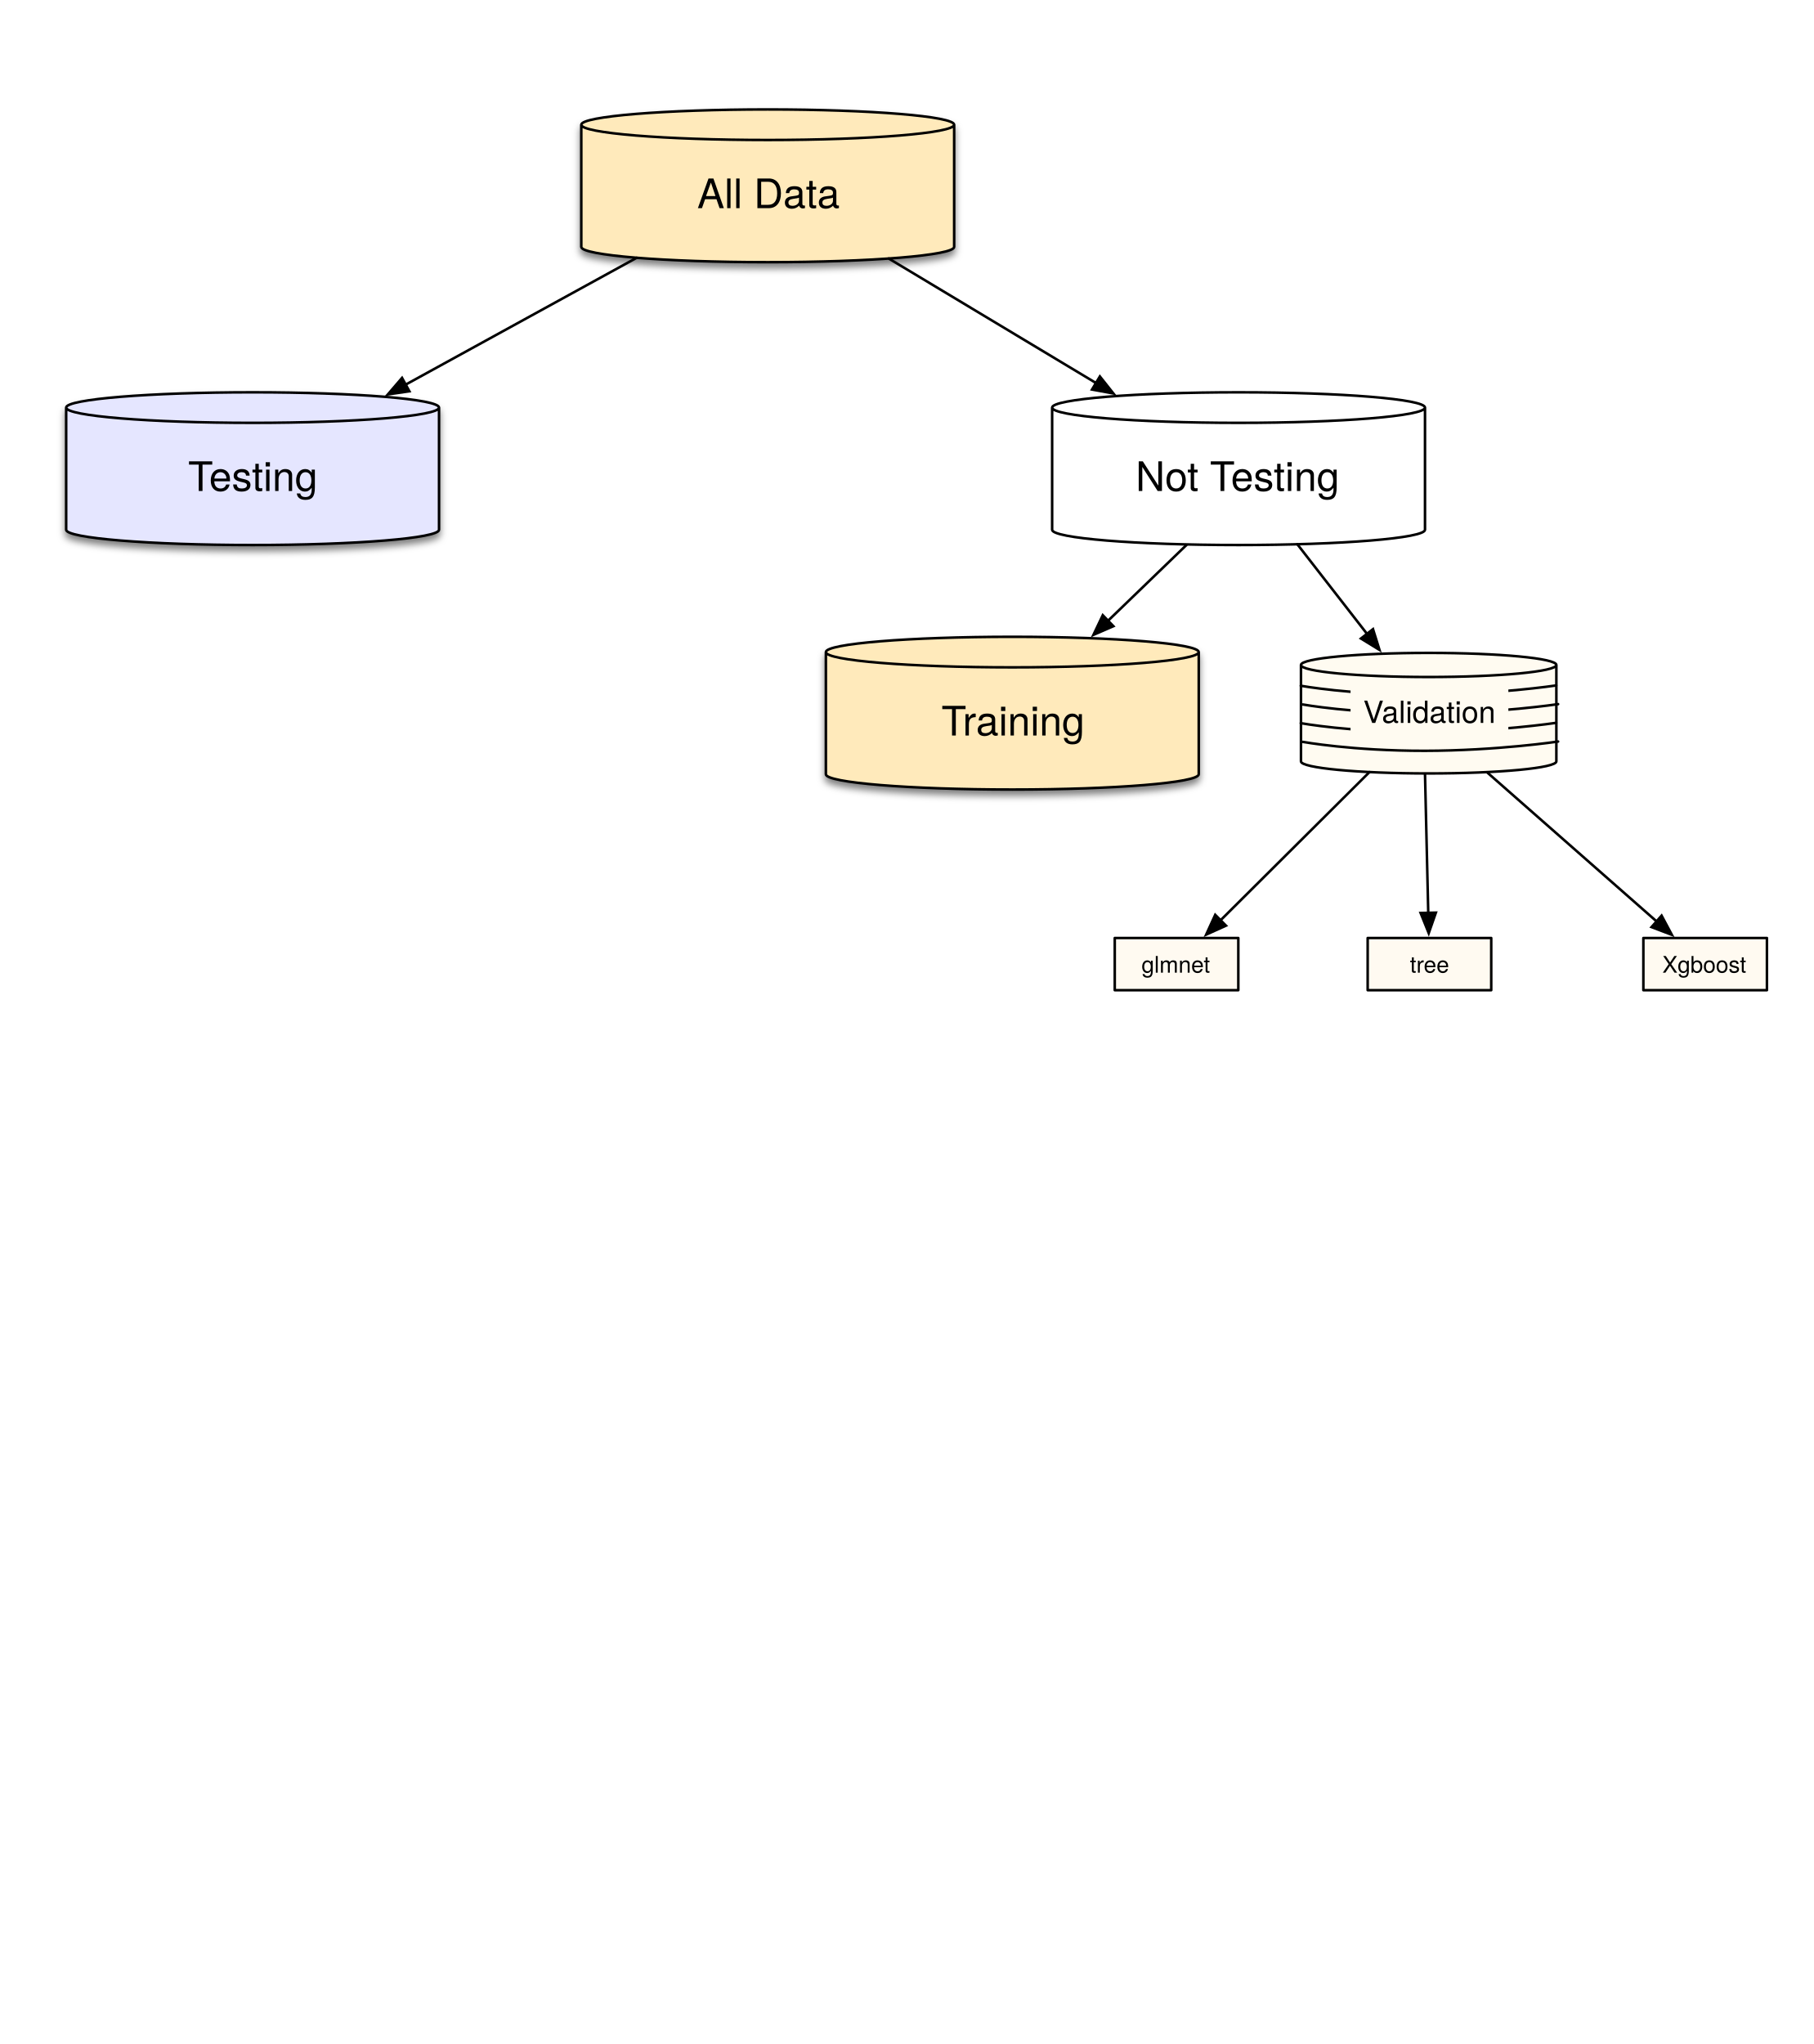
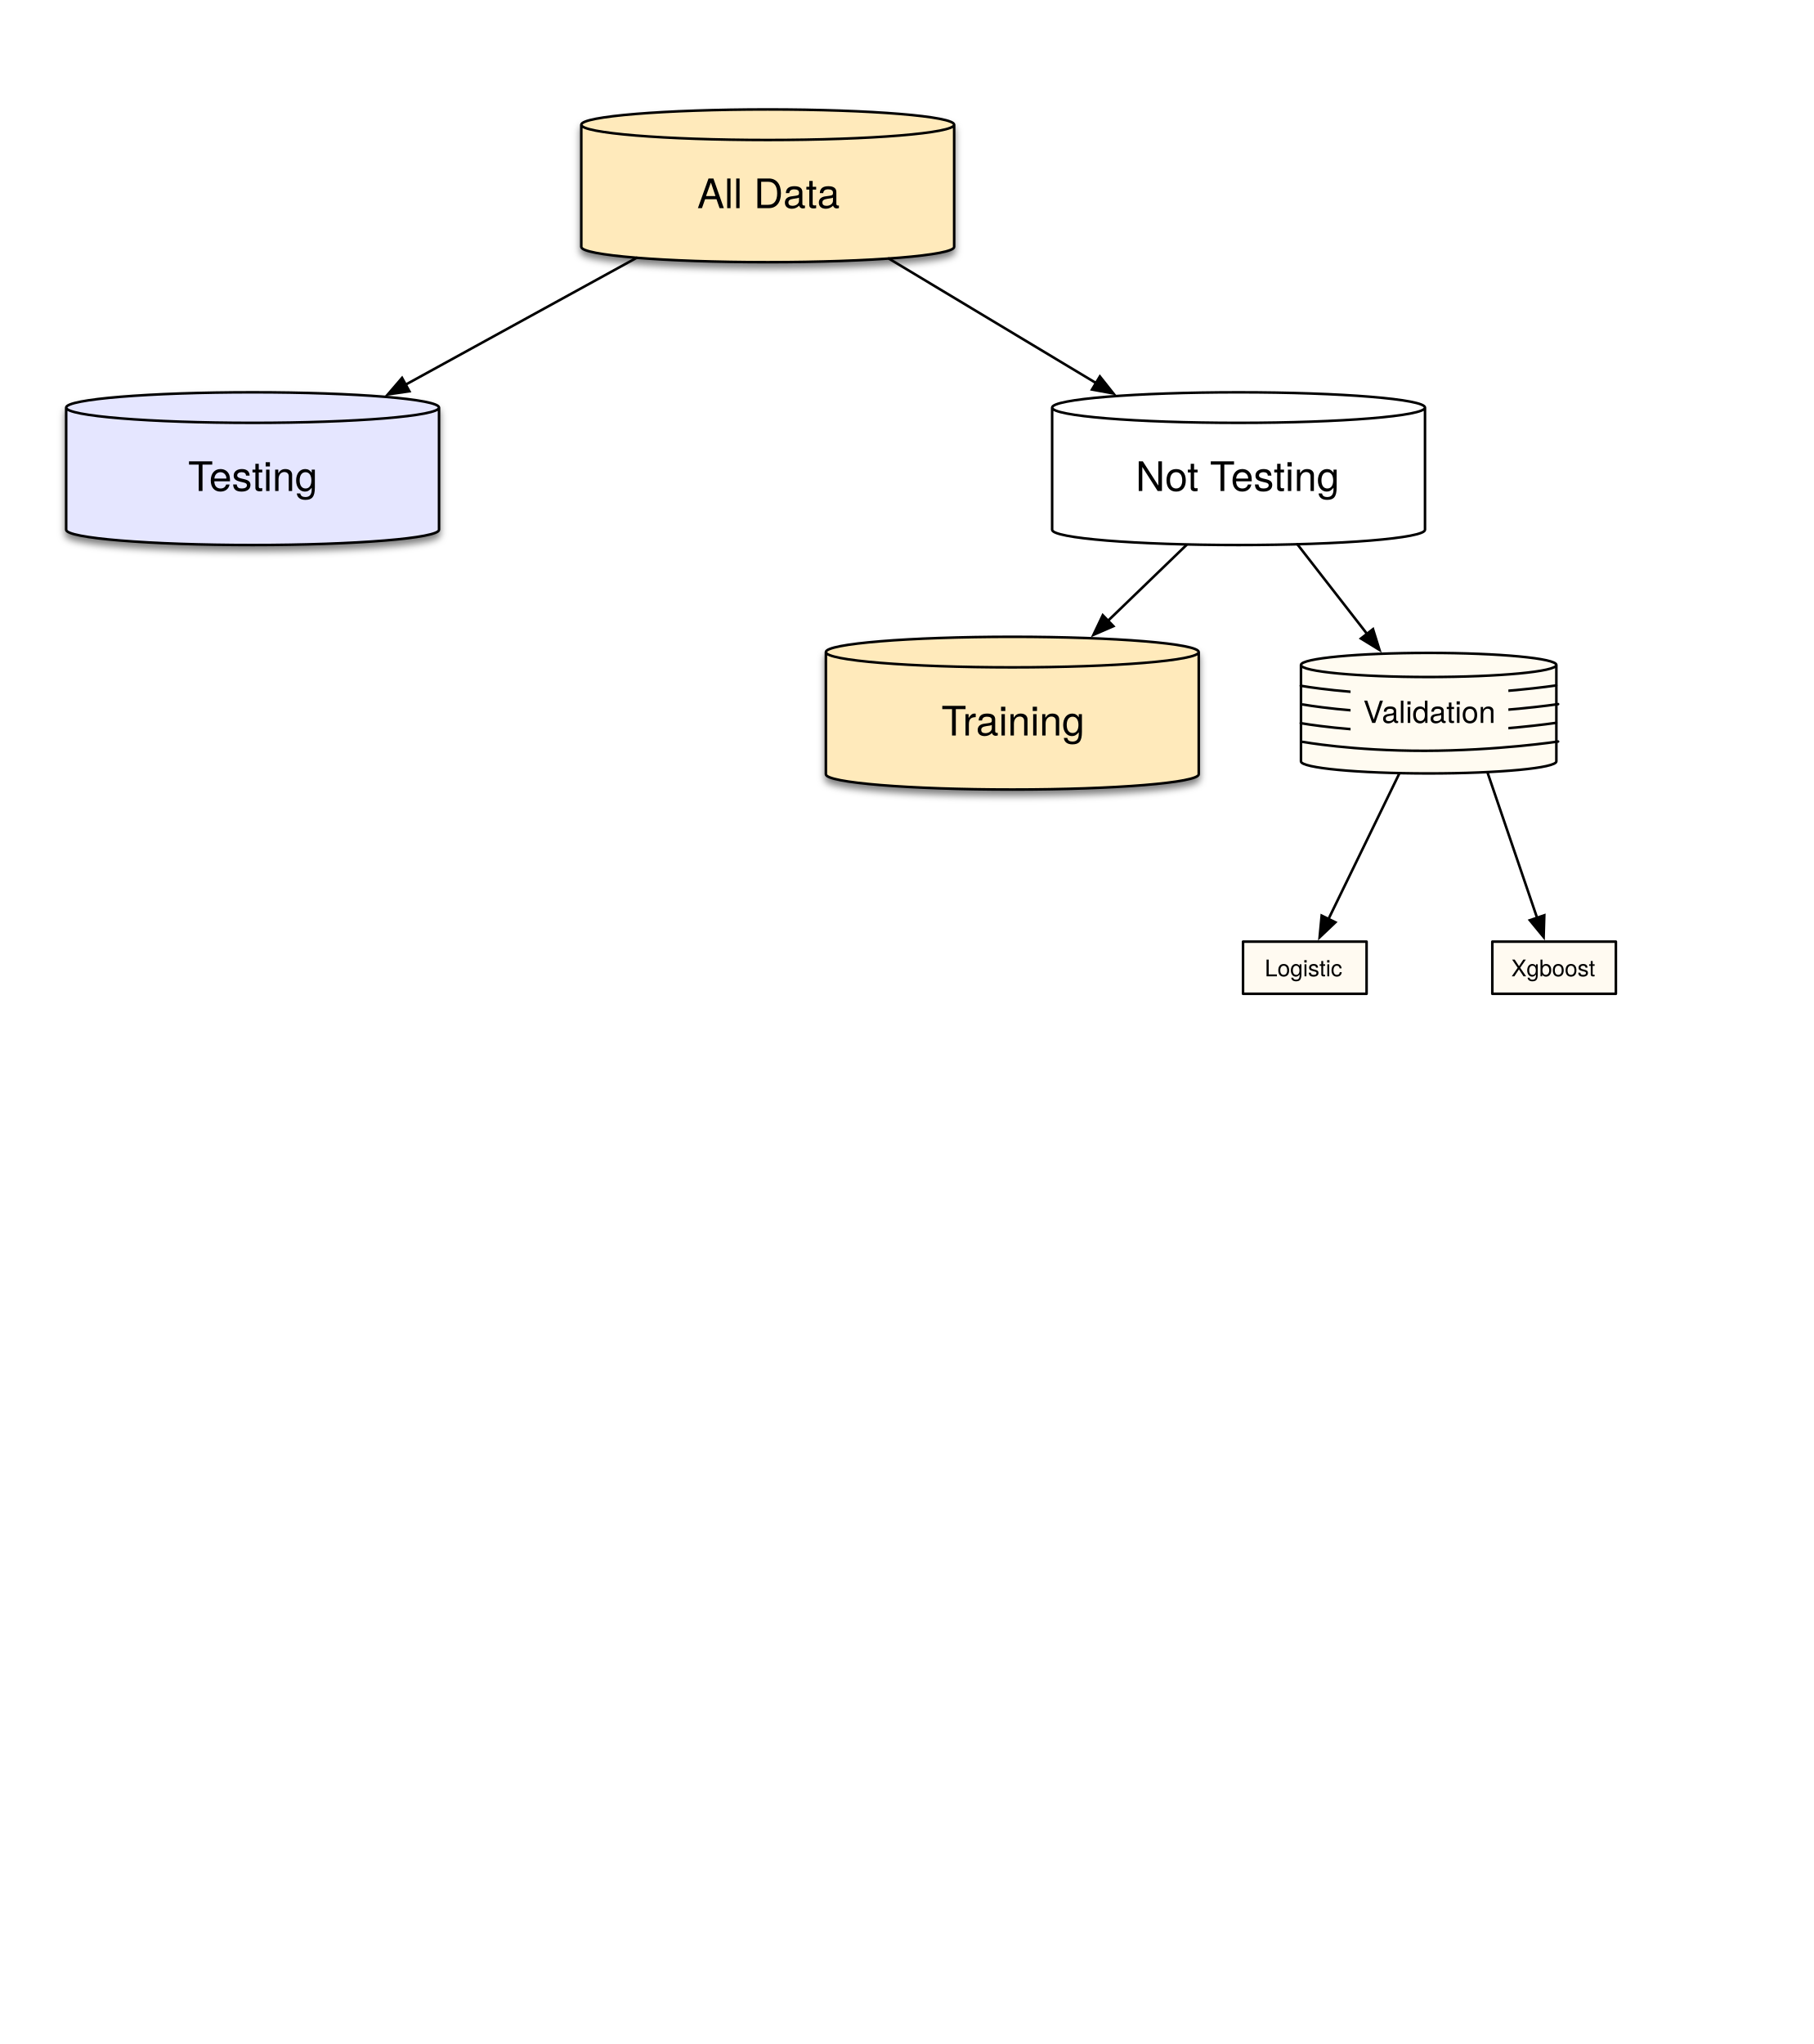
- <svg xmlns="http://www.w3.org/2000/svg" version="1.1" viewBox="3610.5 1475 712.5 803" width="712.5" height="803">
+ <svg xmlns="http://www.w3.org/2000/svg" version="1.1" viewBox="3780 1462 712.5 803" width="712.5" height="803">
  <defs>
-     <filter id="Shadow" filterUnits="userSpaceOnUse" x="3539.25" y="1394.7">
+     <filter id="Shadow" filterUnits="userSpaceOnUse" x="3708.75" y="1381.7">
      <feGaussianBlur in="SourceAlpha" result="blur" stdDeviation="1.308" />
      <feOffset in="blur" result="offset" dx="0" dy="2" />
      <feFlood flood-color="black" flood-opacity=".5" result="flood" />
      <feComposite in="flood" in2="offset" operator="in" result="color" />
      <feMerge>
        <feMergeNode in="color" />
        <feMergeNode in="SourceGraphic" />
      </feMerge>
    </filter>
    <marker orient="auto" overflow="visible" markerUnits="strokeWidth" id="FilledArrow_Marker" stroke-linejoin="miter" stroke-miterlimit="10" viewBox="-1 -4 10 8" markerWidth="10" markerHeight="8" color="black">
      <g>
        <path d="M 8 0 L 0 -3 L 0 3 Z" fill="currentColor" stroke="currentColor" stroke-width="1" />
      </g>
    </marker>
  </defs>
-   <g id="Canvas_1" fill-opacity="1" stroke="none" stroke-dasharray="none" fill="none" stroke-opacity="1">
+   <g id="Canvas_1" stroke="none" stroke-opacity="1" fill="none" stroke-dasharray="none" fill-opacity="1">
    <g id="Canvas_1_Layer_1">
-       <g id="Group_436">
-         <g id="Graphic_254" filter="url(#Shadow)">
-           <path d="M 3636.5 1683.119 L 3636.5 1635.119 C 3636.5 1631.807 3669.316 1629.119 3709.75 1629.119 C 3750.184 1629.119 3783 1631.807 3783 1635.119 L 3783 1683.119 C 3783 1686.431 3750.184 1689.119 3709.75 1689.119 C 3669.316 1689.119 3636.5 1686.431 3636.5 1683.119" fill="#e5e6ff" />
-           <path d="M 3636.5 1683.119 L 3636.5 1635.119 C 3636.5 1631.807 3669.316 1629.119 3709.75 1629.119 C 3750.184 1629.119 3783 1631.807 3783 1635.119 L 3783 1683.119 C 3783 1686.431 3750.184 1689.119 3709.75 1689.119 C 3669.316 1689.119 3636.5 1686.431 3636.5 1683.119 M 3636.5 1635.119 C 3636.5 1638.431 3669.316 1641.119 3709.75 1641.119 C 3750.184 1641.119 3783 1638.431 3783 1635.119" stroke="black" stroke-linecap="round" stroke-linejoin="round" stroke-width="1" />
-           <text transform="translate(3641.5 1652.895)" fill="black">
+       <g id="Group_476">
+         <g id="Graphic_499" />
+         <g id="Graphic_497">
+           <path d="M 4193.4 1670.119 L 4193.4 1622.119 C 4193.4 1618.807 4226.216 1616.119 4266.65 1616.119 C 4307.084 1616.119 4339.9 1618.807 4339.9 1622.119 L 4339.9 1670.119 C 4339.9 1673.431 4307.084 1676.119 4266.65 1676.119 C 4226.216 1676.119 4193.4 1673.431 4193.4 1670.119 M 4193.4 1622.119 C 4193.4 1625.431 4226.216 1628.119 4266.65 1628.119 C 4307.084 1628.119 4339.9 1625.431 4339.9 1622.119" stroke="black" stroke-linecap="round" stroke-linejoin="round" stroke-width="1" />
+           <text transform="translate(4198.4 1639.895)" fill="black">
+             <tspan font-family="Helvetica Neue" font-size="16" fill="black" x="27.802" y="15">Not Testing</tspan>
+           </text>
+         </g>
+         <g id="Graphic_496" filter="url(#Shadow)">
+           <path d="M 3806 1670.119 L 3806 1622.119 C 3806 1618.807 3838.816 1616.119 3879.25 1616.119 C 3919.684 1616.119 3952.5 1618.807 3952.5 1622.119 L 3952.5 1670.119 C 3952.5 1673.431 3919.684 1676.119 3879.25 1676.119 C 3838.816 1676.119 3806 1673.431 3806 1670.119" fill="#e5e6ff" />
+           <path d="M 3806 1670.119 L 3806 1622.119 C 3806 1618.807 3838.816 1616.119 3879.25 1616.119 C 3919.684 1616.119 3952.5 1618.807 3952.5 1622.119 L 3952.5 1670.119 C 3952.5 1673.431 3919.684 1676.119 3879.25 1676.119 C 3838.816 1676.119 3806 1673.431 3806 1670.119 M 3806 1622.119 C 3806 1625.431 3838.816 1628.119 3879.25 1628.119 C 3919.684 1628.119 3952.5 1625.431 3952.5 1622.119" stroke="black" stroke-linecap="round" stroke-linejoin="round" stroke-width="1" />
+           <text transform="translate(3811 1639.895)" fill="black">
            <tspan font-family="Helvetica Neue" font-size="16" fill="black" x="42.914" y="15">Testing</tspan>
          </text>
        </g>
-         <g id="Graphic_245" filter="url(#Shadow)">
-           <path d="M 3838.9 1571.999 L 3838.9 1523.999 C 3838.9 1520.687 3871.716 1517.999 3912.15 1517.999 C 3952.584 1517.999 3985.4 1520.687 3985.4 1523.999 L 3985.4 1571.999 C 3985.4 1575.311 3952.584 1577.999 3912.15 1577.999 C 3871.716 1577.999 3838.9 1575.311 3838.9 1571.999" fill="#ffeabb" />
-           <path d="M 3838.9 1571.999 L 3838.9 1523.999 C 3838.9 1520.687 3871.716 1517.999 3912.15 1517.999 C 3952.584 1517.999 3985.4 1520.687 3985.4 1523.999 L 3985.4 1571.999 C 3985.4 1575.311 3952.584 1577.999 3912.15 1577.999 C 3871.716 1577.999 3838.9 1575.311 3838.9 1571.999 M 3838.9 1523.999 C 3838.9 1527.311 3871.716 1529.999 3912.15 1529.999 C 3952.584 1529.999 3985.4 1527.311 3985.4 1523.999" stroke="black" stroke-linecap="round" stroke-linejoin="round" stroke-width="1" />
-           <text transform="translate(3843.9 1541.775)" fill="black">
+         <g id="Group_490">
+           <g id="Graphic_495">
+             <path d="M 4291.168 1761.115 L 4291.168 1723.235 C 4291.168 1720.621 4313.646 1718.5 4341.342 1718.5 C 4369.037 1718.5 4391.515 1720.621 4391.515 1723.235 L 4391.515 1761.115 C 4391.515 1763.729 4369.037 1765.85 4341.342 1765.85 C 4313.646 1765.85 4291.168 1763.729 4291.168 1761.115" fill="#fffbf1" />
+             <path d="M 4291.168 1761.115 L 4291.168 1723.235 C 4291.168 1720.621 4313.646 1718.5 4341.342 1718.5 C 4369.037 1718.5 4391.515 1720.621 4391.515 1723.235 L 4391.515 1761.115 C 4391.515 1763.729 4369.037 1765.85 4341.342 1765.85 C 4313.646 1765.85 4291.168 1763.729 4291.168 1761.115 M 4291.168 1723.235 C 4291.168 1725.849 4313.646 1727.97 4341.342 1727.97 C 4369.037 1727.97 4391.515 1725.849 4391.515 1723.235" stroke="black" stroke-linecap="round" stroke-linejoin="round" stroke-width="1" />
+           </g>
+           <g id="Line_494">
+             <path d="M 4291.1 1731.409 C 4291.1 1731.409 4310.618 1734.958 4339.047 1734.921 C 4367.476 1734.884 4391.447 1731.279 4391.447 1731.279" stroke="black" stroke-linecap="round" stroke-linejoin="round" stroke-width="1" />
+           </g>
+           <g id="Line_493">
+             <path d="M 4291.854 1738.756 C 4291.854 1738.756 4311.372 1742.304 4339.801 1742.268 C 4368.229 1742.231 4392.2 1738.625 4392.2 1738.625" stroke="black" stroke-linecap="round" stroke-linejoin="round" stroke-width="1" />
+           </g>
+           <g id="Line_492">
+             <path d="M 4291.1 1746.102 C 4291.1 1746.102 4310.618 1749.651 4339.047 1749.614 C 4367.476 1749.577 4391.447 1745.972 4391.447 1745.972" stroke="black" stroke-linecap="round" stroke-linejoin="round" stroke-width="1" />
+           </g>
+           <g id="Line_491">
+             <path d="M 4291.854 1753.448 C 4291.854 1753.448 4311.372 1756.997 4339.801 1756.96 C 4368.229 1756.923 4392.2 1753.318 4392.2 1753.318" stroke="black" stroke-linecap="round" stroke-linejoin="round" stroke-width="1" />
+           </g>
+         </g>
+         <g id="Line_489">
+           <line x1="4289.741" y1="1675.815" x2="4317.104" y2="1711.005" marker-end="url(#FilledArrow_Marker)" stroke="black" stroke-linecap="round" stroke-linejoin="round" stroke-width="1" />
+         </g>
+         <g id="Graphic_488" filter="url(#Shadow)">
+           <path d="M 4008.4 1558.999 L 4008.4 1510.999 C 4008.4 1507.687 4041.216 1504.999 4081.65 1504.999 C 4122.084 1504.999 4154.9 1507.687 4154.9 1510.999 L 4154.9 1558.999 C 4154.9 1562.311 4122.084 1564.999 4081.65 1564.999 C 4041.216 1564.999 4008.4 1562.311 4008.4 1558.999" fill="#ffeabb" />
+           <path d="M 4008.4 1558.999 L 4008.4 1510.999 C 4008.4 1507.687 4041.216 1504.999 4081.65 1504.999 C 4122.084 1504.999 4154.9 1507.687 4154.9 1510.999 L 4154.9 1558.999 C 4154.9 1562.311 4122.084 1564.999 4081.65 1564.999 C 4041.216 1564.999 4008.4 1562.311 4008.4 1558.999 M 4008.4 1510.999 C 4008.4 1514.311 4041.216 1516.999 4081.65 1516.999 C 4122.084 1516.999 4154.9 1514.311 4154.9 1510.999" stroke="black" stroke-linecap="round" stroke-linejoin="round" stroke-width="1" />
+           <text transform="translate(4013.4 1528.775)" fill="black">
            <tspan font-family="Helvetica Neue" font-size="16" fill="black" x="40.546" y="15">All Data</tspan>
          </text>
        </g>
-         <g id="Line_244">
-           <line x1="3860.664" y1="1576.266" x2="3769.914" y2="1626.088" marker-end="url(#FilledArrow_Marker)" stroke="black" stroke-linecap="round" stroke-linejoin="round" stroke-width="1" />
+         <g id="Line_487">
+           <line x1="4030.164" y1="1563.266" x2="3939.414" y2="1613.088" marker-end="url(#FilledArrow_Marker)" stroke="black" stroke-linecap="round" stroke-linejoin="round" stroke-width="1" />
        </g>
-         <g id="Line_243">
-           <line x1="3959.703" y1="1576.562" x2="4041.11" y2="1625.459" marker-end="url(#FilledArrow_Marker)" stroke="black" stroke-linecap="round" stroke-linejoin="round" stroke-width="1" />
+         <g id="Line_486">
+           <line x1="4129.203" y1="1563.562" x2="4210.61" y2="1612.459" marker-end="url(#FilledArrow_Marker)" stroke="black" stroke-linecap="round" stroke-linejoin="round" stroke-width="1" />
        </g>
-         <g id="Graphic_264" />
-         <g id="Graphic_255">
-           <path d="M 4023.9 1683.119 L 4023.9 1635.119 C 4023.9 1631.807 4056.716 1629.119 4097.15 1629.119 C 4137.584 1629.119 4170.4 1631.807 4170.4 1635.119 L 4170.4 1683.119 C 4170.4 1686.431 4137.584 1689.119 4097.15 1689.119 C 4056.716 1689.119 4023.9 1686.431 4023.9 1683.119 M 4023.9 1635.119 C 4023.9 1638.431 4056.716 1641.119 4097.15 1641.119 C 4137.584 1641.119 4170.4 1638.431 4170.4 1635.119" stroke="black" stroke-linecap="round" stroke-linejoin="round" stroke-width="1" />
-           <text transform="translate(4028.9 1652.895)" fill="black">
-             <tspan font-family="Helvetica Neue" font-size="16" fill="black" x="27.802" y="15">Not Testing</tspan>
+         <g id="Graphic_485">
+           <rect x="4268.4" y="1831.925" width="48.549" height="20.501" fill="#ffeabb" fill-opacity=".208" />
+           <rect x="4268.4" y="1831.925" width="48.549" height="20.501" stroke="black" stroke-linecap="round" stroke-linejoin="round" stroke-width="1" />
+           <text transform="translate(4273.4 1836.549)" fill="black">
+             <tspan font-family="Helvetica Neue" font-size="9" fill="black" x="3.525" y="9">Logistic</tspan>
          </text>
        </g>
-         <g id="Group_248">
-           <g id="Graphic_253">
-             <path d="M 4121.668 1774.115 L 4121.668 1736.235 C 4121.668 1733.621 4144.146 1731.5 4171.842 1731.5 C 4199.537 1731.5 4222.015 1733.621 4222.015 1736.235 L 4222.015 1774.115 C 4222.015 1776.729 4199.537 1778.85 4171.842 1778.85 C 4144.146 1778.85 4121.668 1776.729 4121.668 1774.115" fill="#fffbf1" />
-             <path d="M 4121.668 1774.115 L 4121.668 1736.235 C 4121.668 1733.621 4144.146 1731.5 4171.842 1731.5 C 4199.537 1731.5 4222.015 1733.621 4222.015 1736.235 L 4222.015 1774.115 C 4222.015 1776.729 4199.537 1778.85 4171.842 1778.85 C 4144.146 1778.85 4121.668 1776.729 4121.668 1774.115 M 4121.668 1736.235 C 4121.668 1738.849 4144.146 1740.97 4171.842 1740.97 C 4199.537 1740.97 4222.015 1738.849 4222.015 1736.235" stroke="black" stroke-linecap="round" stroke-linejoin="round" stroke-width="1" />
-           </g>
-           <g id="Line_252">
-             <path d="M 4121.6 1744.409 C 4121.6 1744.409 4141.118 1747.958 4169.547 1747.921 C 4197.976 1747.884 4221.947 1744.279 4221.947 1744.279" stroke="black" stroke-linecap="round" stroke-linejoin="round" stroke-width="1" />
-           </g>
-           <g id="Line_251">
-             <path d="M 4122.354 1751.756 C 4122.354 1751.756 4141.872 1755.304 4170.301 1755.268 C 4198.729 1755.231 4222.7 1751.625 4222.7 1751.625" stroke="black" stroke-linecap="round" stroke-linejoin="round" stroke-width="1" />
-           </g>
-           <g id="Line_250">
-             <path d="M 4121.6 1759.102 C 4121.6 1759.102 4141.118 1762.651 4169.547 1762.614 C 4197.976 1762.577 4221.947 1758.972 4221.947 1758.972" stroke="black" stroke-linecap="round" stroke-linejoin="round" stroke-width="1" />
-           </g>
-           <g id="Line_249">
-             <path d="M 4122.354 1766.448 C 4122.354 1766.448 4141.872 1769.997 4170.301 1769.96 C 4198.729 1769.923 4222.7 1766.318 4222.7 1766.318" stroke="black" stroke-linecap="round" stroke-linejoin="round" stroke-width="1" />
-           </g>
-         </g>
-         <g id="Line_246">
-           <line x1="4120.241" y1="1688.815" x2="4147.604" y2="1724.005" marker-end="url(#FilledArrow_Marker)" stroke="black" stroke-linecap="round" stroke-linejoin="round" stroke-width="1" />
-         </g>
-         <g id="Graphic_242">
-           <rect x="4048.5" y="1843.5" width="48.549" height="20.501" fill="#ffeabb" fill-opacity=".208" />
-           <rect x="4048.5" y="1843.5" width="48.549" height="20.501" stroke="black" stroke-linecap="round" stroke-linejoin="round" stroke-width="1" />
-           <text transform="translate(4053.5 1848.124)" fill="black">
-             <tspan font-family="Helvetica Neue" font-size="9" fill="black" x="5.518" y="9">glmnet</tspan>
-           </text>
-         </g>
-         <g id="Graphic_241">
-           <rect x="4147.875" y="1843.5" width="48.549" height="20.501" fill="#ffeabb" fill-opacity=".208" />
-           <rect x="4147.875" y="1843.5" width="48.549" height="20.501" stroke="black" stroke-linecap="round" stroke-linejoin="round" stroke-width="1" />
-           <text transform="translate(4152.875 1848.124)" fill="black">
-             <tspan font-family="Helvetica Neue" font-size="9" fill="black" x="11.607" y="9">tree</tspan>
-           </text>
-         </g>
-         <g id="Graphic_240">
-           <rect x="4256.2" y="1843.5" width="48.549" height="20.501" fill="#ffeabb" fill-opacity=".208" />
-           <rect x="4256.2" y="1843.5" width="48.549" height="20.501" stroke="black" stroke-linecap="round" stroke-linejoin="round" stroke-width="1" />
-           <text transform="translate(4261.2 1848.124)" fill="black">
+         <g id="Graphic_484">
+           <rect x="4366.35" y="1831.925" width="48.549" height="20.501" fill="#ffeabb" fill-opacity=".208" />
+           <rect x="4366.35" y="1831.925" width="48.549" height="20.501" stroke="black" stroke-linecap="round" stroke-linejoin="round" stroke-width="1" />
+           <text transform="translate(4371.35 1836.549)" fill="black">
            <tspan font-family="Helvetica Neue" font-size="9" fill="black" x="2.44" y="9">Xgboost</tspan>
          </text>
        </g>
-         <g id="Line_239">
-           <line x1="4148.59" y1="1778.311" x2="4090.094" y2="1836.517" marker-end="url(#FilledArrow_Marker)" stroke="black" stroke-linecap="round" stroke-linejoin="round" stroke-width="1" />
+         <g id="Line_483">
+           <line x1="4329.88" y1="1765.726" x2="4301.996" y2="1823.023" marker-end="url(#FilledArrow_Marker)" stroke="black" stroke-linecap="round" stroke-linejoin="round" stroke-width="1" />
        </g>
-         <g id="Line_238">
-           <line x1="4195.002" y1="1778.605" x2="4261.38" y2="1836.963" marker-end="url(#FilledArrow_Marker)" stroke="black" stroke-linecap="round" stroke-linejoin="round" stroke-width="1" />
+         <g id="Line_482">
+           <line x1="4364.502" y1="1765.605" x2="4383.931" y2="1822.555" marker-end="url(#FilledArrow_Marker)" stroke="black" stroke-linecap="round" stroke-linejoin="round" stroke-width="1" />
        </g>
-         <g id="Graphic_234" filter="url(#Shadow)">
-           <path d="M 3935 1779.175 L 3935 1731.175 C 3935 1727.863 3967.816 1725.175 4008.25 1725.175 C 4048.684 1725.175 4081.5 1727.863 4081.5 1731.175 L 4081.5 1779.175 C 4081.5 1782.487 4048.684 1785.175 4008.25 1785.175 C 3967.816 1785.175 3935 1782.487 3935 1779.175" fill="#ffeabb" />
-           <path d="M 3935 1779.175 L 3935 1731.175 C 3935 1727.863 3967.816 1725.175 4008.25 1725.175 C 4048.684 1725.175 4081.5 1727.863 4081.5 1731.175 L 4081.5 1779.175 C 4081.5 1782.487 4048.684 1785.175 4008.25 1785.175 C 3967.816 1785.175 3935 1782.487 3935 1779.175 M 3935 1731.175 C 3935 1734.487 3967.816 1737.175 4008.25 1737.175 C 4048.684 1737.175 4081.5 1734.487 4081.5 1731.175" stroke="black" stroke-linecap="round" stroke-linejoin="round" stroke-width="1" />
-           <text transform="translate(3940 1748.951)" fill="black">
+         <g id="Graphic_479" filter="url(#Shadow)">
+           <path d="M 4104.5 1766.175 L 4104.5 1718.175 C 4104.5 1714.863 4137.316 1712.175 4177.75 1712.175 C 4218.184 1712.175 4251 1714.863 4251 1718.175 L 4251 1766.175 C 4251 1769.487 4218.184 1772.175 4177.75 1772.175 C 4137.316 1772.175 4104.5 1769.487 4104.5 1766.175" fill="#ffeabb" />
+           <path d="M 4104.5 1766.175 L 4104.5 1718.175 C 4104.5 1714.863 4137.316 1712.175 4177.75 1712.175 C 4218.184 1712.175 4251 1714.863 4251 1718.175 L 4251 1766.175 C 4251 1769.487 4218.184 1772.175 4177.75 1772.175 C 4137.316 1772.175 4104.5 1769.487 4104.5 1766.175 M 4104.5 1718.175 C 4104.5 1721.487 4137.316 1724.175 4177.75 1724.175 C 4218.184 1724.175 4251 1721.487 4251 1718.175" stroke="black" stroke-linecap="round" stroke-linejoin="round" stroke-width="1" />
+           <text transform="translate(4109.5 1735.951)" fill="black">
            <tspan font-family="Helvetica Neue" font-size="16" fill="black" x="40.394" y="15">Training</tspan>
          </text>
        </g>
-         <g id="Line_233">
-           <line x1="4076.667" y1="1689.119" x2="4045.881" y2="1718.843" marker-end="url(#FilledArrow_Marker)" stroke="black" stroke-linecap="round" stroke-linejoin="round" stroke-width="1" />
+         <g id="Line_478">
+           <line x1="4246.167" y1="1676.119" x2="4215.381" y2="1705.843" marker-end="url(#FilledArrow_Marker)" stroke="black" stroke-linecap="round" stroke-linejoin="round" stroke-width="1" />
        </g>
-         <g id="Graphic_231">
-           <rect x="4141.146" y="1743.007" width="62.008" height="24.336" fill="#fffbf1" />
-           <text transform="translate(4146.146 1748.007)" fill="black">
+         <g id="Graphic_477">
+           <rect x="4310.646" y="1730.007" width="62.008" height="24.336" fill="#fffbf1" />
+           <text transform="translate(4315.646 1735.007)" fill="black">
            <tspan font-family="Helvetica Neue" font-size="12" fill="black" x="8171241e-19" y="11">Validation</tspan>
          </text>
-         </g>
-         <g id="Line_335">
-           <line x1="4170.4" y1="1779" x2="4171.678" y2="1833.603" marker-end="url(#FilledArrow_Marker)" stroke="black" stroke-linecap="round" stroke-linejoin="round" stroke-width="1" />
        </g>
      </g>
    </g>
  </g>
</svg>
